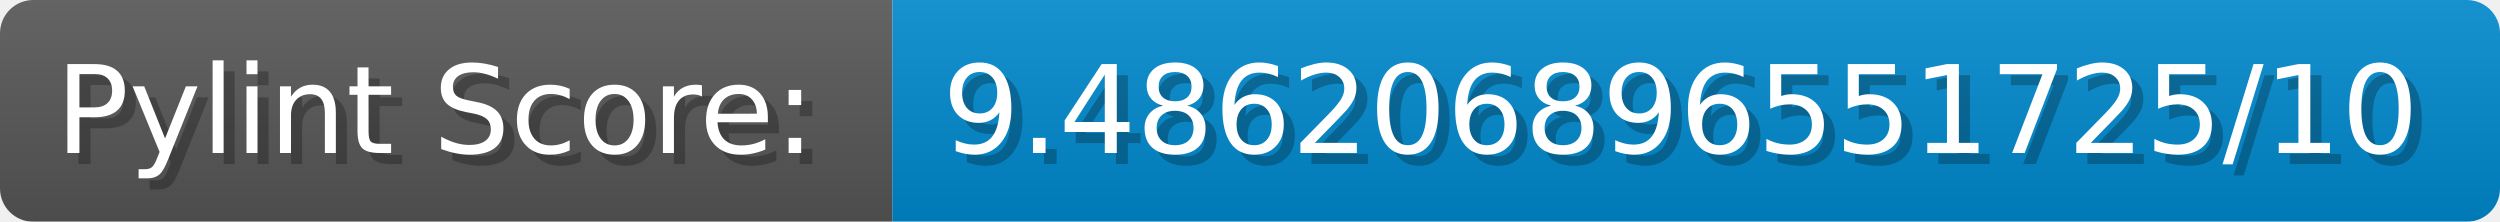
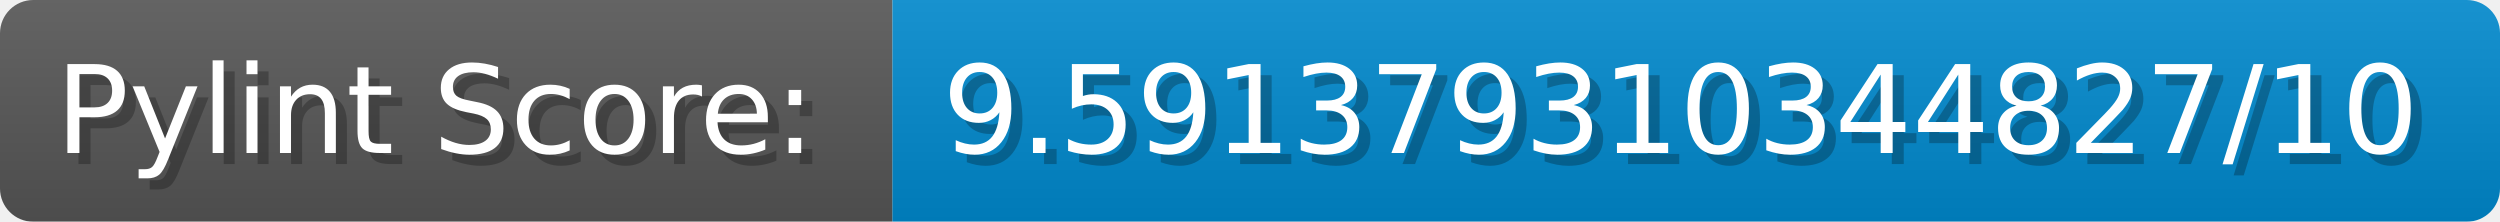
- <svg xmlns="http://www.w3.org/2000/svg" width="338.25" height="30" viewBox="0 0 2255 200" role="img" aria-label="Pylint Score:: 9.486206896551725/10">
+ <svg xmlns="http://www.w3.org/2000/svg" width="338.25" height="30" viewBox="0 0 2255 200" role="img" aria-label="Pylint Score:: 9.591379310344827/10">
  <linearGradient id="a" x2="0" y2="100%">
    <stop offset="0" stop-opacity=".1" stop-color="#EEE" />
    <stop offset="1" stop-opacity=".1" />
  </linearGradient>
  <mask id="m">
    <rect width="2255" height="200" rx="30" fill="#FFF" />
  </mask>
  <g mask="url(#m)">
    <rect width="805" height="200" fill="#555" />
    <rect width="1450" height="200" fill="#08C" x="805" />
    <rect width="2255" height="200" fill="url(#a)" />
  </g>
  <g aria-hidden="true" fill="#fff" text-anchor="start" font-family="Verdana,DejaVu Sans,sans-serif" font-size="110">
    <text x="60" y="148" textLength="705" fill="#000" opacity="0.25">Pylint Score:</text>
    <text x="50" y="138" textLength="705">Pylint Score:</text>
-     <text x="860" y="148" textLength="1350" fill="#000" opacity="0.25">9.486206896551725/10</text>
-     <text x="850" y="138" textLength="1350">9.486206896551725/10</text>
+     <text x="860" y="148" textLength="1350" fill="#000" opacity="0.25">9.591379310344827/10</text>
+     <text x="850" y="138" textLength="1350">9.591379310344827/10</text>
  </g>
</svg>
